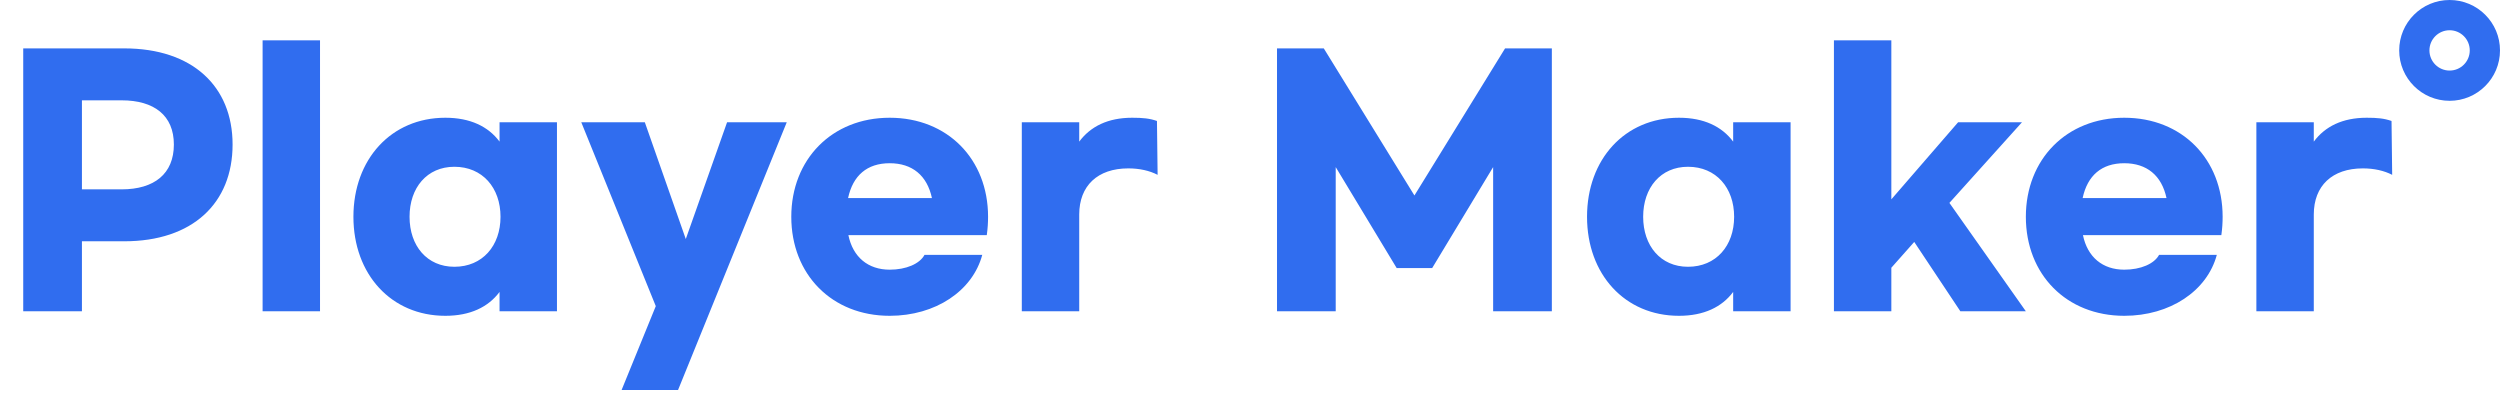
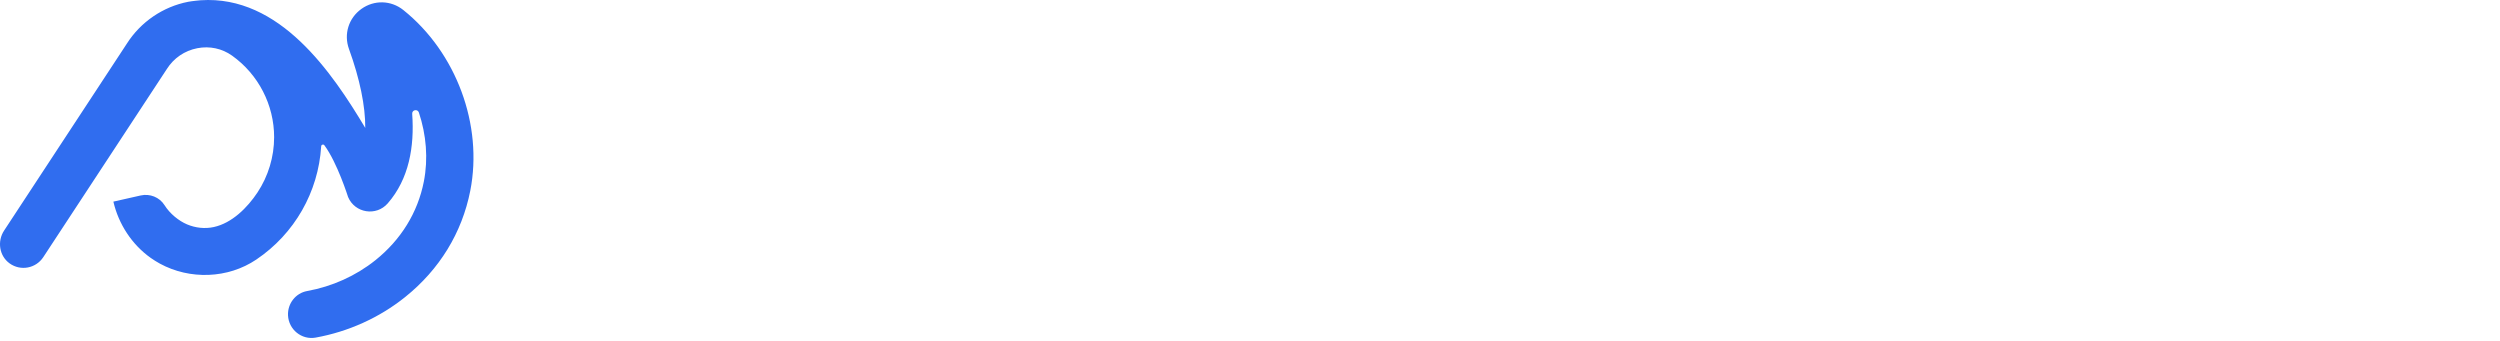
- <svg xmlns="http://www.w3.org/2000/svg" width="248" height="39" viewBox="0 0 248 39" fill="#306DEF">
-   <path d="M2.304 30.88V4.8H12.32C19.104 4.8 23.072 8.576 23.072 14.336C23.072 20.16 19.104 23.936 12.32 23.936H8.128V30.88H2.304ZM8.128 18.784H12.064C15.296 18.784 17.248 17.248 17.248 14.336C17.248 11.456 15.296 9.952 12.064 9.952H8.128V18.784ZM31.746 4V30.88H26.05V4H31.746ZM44.179 31.328C38.803 31.328 35.059 27.2 35.059 21.504C35.059 15.808 38.803 11.68 44.179 11.68C46.643 11.68 48.435 12.544 49.555 14.048V12.128H55.251V30.88H49.555V28.96C48.435 30.464 46.643 31.328 44.179 31.328ZM45.075 26.464C47.859 26.464 49.651 24.384 49.651 21.504C49.651 18.624 47.859 16.544 45.075 16.544C42.355 16.544 40.627 18.624 40.627 21.504C40.627 24.384 42.355 26.464 45.075 26.464ZM72.126 12.128H78.046L67.262 38.688H61.662L65.054 30.368L57.662 12.128H63.966L68.03 23.712L72.126 12.128ZM88.257 31.328C82.528 31.328 78.496 27.232 78.496 21.504C78.496 15.808 82.528 11.68 88.257 11.68C93.984 11.68 98.016 15.776 98.016 21.504C98.016 22.048 97.984 22.656 97.888 23.328H84.16C84.609 25.504 86.112 26.752 88.257 26.752C89.888 26.752 91.233 26.176 91.713 25.28H97.441C96.481 28.864 92.8 31.328 88.257 31.328ZM84.129 19.648H92.448C91.969 17.408 90.496 16.192 88.257 16.192C86.016 16.192 84.609 17.408 84.129 19.648ZM101.363 30.88V12.128H107.059V14.048C108.179 12.544 109.907 11.68 112.307 11.68C113.363 11.68 114.035 11.744 114.771 12L114.835 17.344C114.035 16.928 113.043 16.704 111.923 16.704C108.883 16.704 107.059 18.432 107.059 21.28V30.88H101.363ZM126.679 30.88V4.8H131.319L140.311 19.392L149.303 4.8H153.943V30.88H148.119V16.576L142.071 26.592H138.551L132.503 16.576V30.88H126.679ZM166.554 31.328C161.178 31.328 157.434 27.2 157.434 21.504C157.434 15.808 161.178 11.68 166.554 11.68C169.018 11.68 170.81 12.544 171.93 14.048V12.128H177.626V30.88H171.93V28.96C170.81 30.464 169.018 31.328 166.554 31.328ZM167.45 26.464C170.234 26.464 172.026 24.384 172.026 21.504C172.026 18.624 170.234 16.544 167.45 16.544C164.73 16.544 163.002 18.624 163.002 21.504C163.002 24.384 164.73 26.464 167.45 26.464ZM194.469 30.88L189.893 24L187.621 26.56V30.88H181.925V4H187.621V19.776L194.245 12.128H200.581L193.381 20.128L200.965 30.88H194.469ZM210.725 31.328C204.997 31.328 200.965 27.232 200.965 21.504C200.965 15.808 204.997 11.68 210.725 11.68C216.453 11.68 220.485 15.776 220.485 21.504C220.485 22.048 220.453 22.656 220.357 23.328H206.629C207.077 25.504 208.581 26.752 210.725 26.752C212.357 26.752 213.701 26.176 214.181 25.28H219.909C218.949 28.864 215.269 31.328 210.725 31.328ZM206.597 19.648H214.917C214.437 17.408 212.965 16.192 210.725 16.192C208.485 16.192 207.077 17.408 206.597 19.648ZM223.832 30.88V12.128H229.528V14.048C230.648 12.544 232.376 11.68 234.776 11.68C235.832 11.68 236.504 11.744 237.24 12L237.304 17.344C236.504 16.928 235.512 16.704 234.392 16.704C231.352 16.704 229.528 18.432 229.528 21.28V30.88H223.832Z" />
-   <path fill-rule="evenodd" clip-rule="evenodd" d="M243 7C244.105 7 245 6.105 245 5C245 3.895 244.105 3 243 3C241.895 3 241 3.895 241 5C241 6.105 241.895 7 243 7ZM243 10C245.761 10 248 7.761 248 5C248 2.239 245.761 0 243 0C240.239 0 238 2.239 238 5C238 7.761 240.239 10 243 10Z" />
+ <svg xmlns="http://www.w3.org/2000/svg" width="132" height="18" viewBox="0 0 132 18" fill="none">
+   <path d="M10.589 0.014C14.783 -0.271 17.558 3.869 19.286 6.754C19.292 5.605 19.005 4.184 18.425 2.584C18.143 1.803 18.407 0.954 19.082 0.471C19.757 -0.013 20.648 0.011 21.298 0.531C24.093 2.769 25.512 6.602 24.831 10.069C24.395 12.29 23.204 14.233 21.387 15.688C20.03 16.776 18.391 17.513 16.667 17.825C15.928 17.959 15.241 17.401 15.207 16.65C15.179 16.03 15.609 15.475 16.219 15.366C17.538 15.128 18.789 14.566 19.824 13.737C21.174 12.655 22.058 11.22 22.379 9.586C22.615 8.382 22.51 7.117 22.117 5.941C22.05 5.738 21.749 5.796 21.764 6.01C21.889 7.745 21.595 9.45 20.473 10.737C19.866 11.433 18.742 11.255 18.38 10.406C18.374 10.392 17.813 8.602 17.129 7.672C17.075 7.598 16.958 7.638 16.958 7.729C16.809 10.136 15.553 12.343 13.535 13.703C12.034 14.716 10.022 14.781 8.44 13.918C8.273 13.827 8.113 13.726 7.958 13.617C6.964 12.912 6.26 11.831 5.986 10.646C5.986 10.645 6.75 10.474 7.426 10.321C7.912 10.211 8.421 10.411 8.687 10.833C8.972 11.286 9.441 11.663 9.876 11.847C10.317 12.034 10.814 12.09 11.283 11.989C12.249 11.782 13.065 10.961 13.594 10.164C14.165 9.302 14.474 8.278 14.474 7.244C14.474 5.539 13.644 3.93 12.254 2.938C11.721 2.558 11.068 2.419 10.417 2.546C9.746 2.677 9.175 3.067 8.809 3.644L8.798 3.661L2.284 13.58C1.894 14.172 1.087 14.326 0.506 13.906C-0.041 13.511 -0.155 12.739 0.216 12.175L6.701 2.299C7.429 1.157 8.607 0.354 9.935 0.095C10.153 0.053 10.589 0.014 10.589 0.014Z" fill="#306DEF" />
+   <path d="M36.004 2.351H32V13.643H33.478V10.187H36C38.934 10.187 40.652 8.621 40.652 6.267C40.652 3.913 38.938 2.351 36.004 2.351ZM35.89 8.85H33.478V3.692H35.89C37.936 3.692 39.174 4.595 39.174 6.271C39.174 7.947 37.932 8.85 35.89 8.85Z" />
+   <path d="M43.669 2H42.218V13.643H43.669V2Z" />
+   <path d="M52.383 6.778C51.975 6.088 50.988 5.383 49.521 5.383C47.239 5.383 45.532 7.2 45.532 9.612C45.532 12.024 47.239 13.841 49.521 13.841C50.988 13.841 51.975 13.136 52.383 12.447V13.647H53.834V5.581H52.383V6.781V6.778ZM49.647 12.557C48.028 12.557 46.953 11.288 46.953 9.612C46.953 7.936 48.024 6.667 49.647 6.667C51.27 6.667 52.409 7.936 52.409 9.612C52.409 11.288 51.282 12.557 49.647 12.557Z" />
+   <path d="M59.473 11.925L56.878 5.581H55.286L58.741 13.475L57.149 17.072H58.615L63.648 5.581H62.139L59.473 11.925Z" />
+   <path d="M68.018 10.203L67.961 9.018H72.281H65.69C65.846 7.623 66.833 6.606 68.285 6.606C69.736 6.606 70.723 7.608 70.894 9.018H72.281C72.281 9.018 72.281 8.999 72.281 8.987C72.018 6.884 70.433 5.379 68.288 5.379C65.934 5.379 64.242 7.185 64.242 9.608C64.242 12.031 65.934 13.837 68.288 13.837C70.136 13.837 71.588 12.835 72.026 11.441H70.548C70.251 12.104 69.393 12.61 68.292 12.61C66.856 12.61 65.854 11.582 65.698 10.199H72.296H68.026L68.018 10.203Z" />
+   <path d="M86.549 10.206H85.071V13.647H86.549V10.206Z" />
+   <path d="M85.071 9.021H86.115V10.203H85.071V10.206H86.553V9.021H85.071Z" />
+   <path d="M90.724 10.02L86.37 2.351H85.071V9.022H86.553V5.315L90.191 11.742H91.262L94.896 5.315V13.643H96.378V2.351H95.083L90.724 10.02Z" />
+   <path d="M105.145 6.778C104.737 6.088 103.75 5.383 102.283 5.383C100.001 5.383 98.295 7.2 98.295 9.612C98.295 12.024 100.001 13.841 102.283 13.841C103.75 13.841 104.737 13.136 105.145 12.447V13.647H106.596V5.581H105.145V6.781V6.778ZM102.409 12.557C100.79 12.557 99.716 11.288 99.716 9.612C99.716 7.936 100.786 6.667 102.409 6.667C104.032 6.667 105.171 7.936 105.171 9.612C105.171 11.288 104.044 12.557 102.409 12.557Z" />
+   <path d="M115.972 5.581H114.265L110.25 9.894V2H108.794V13.643H110.25V11.627L111.842 9.951L114.589 13.643H116.311L112.757 8.98L115.972 5.581Z" />
+   <path d="M120.666 5.383C118.311 5.383 116.62 7.189 116.62 9.612C116.62 12.035 118.311 13.841 120.666 13.841C122.514 13.841 123.965 12.839 124.403 11.444H122.925C122.628 12.107 121.771 12.614 120.67 12.614C119.233 12.614 118.231 11.585 118.075 10.203H124.674C124.7 10.004 124.7 9.795 124.7 9.612C124.7 7.189 123.024 5.383 120.67 5.383H120.666ZM118.071 9.021C118.227 7.627 119.214 6.61 120.666 6.61C122.117 6.61 123.104 7.612 123.275 9.021H118.075H118.071Z" />
+   <path d="M130.899 5.383C129.322 5.383 128.346 6.214 127.996 6.819V5.577H126.544V13.643H127.996V9.471C127.996 8.004 129.15 6.678 130.8 6.678C131.291 6.678 131.688 6.762 132 6.903V5.52C131.718 5.421 131.394 5.379 130.899 5.379V5.383Z" />
+   <path d="M72.281 9.022C72.304 9.216 72.315 9.41 72.315 9.612C72.315 9.795 72.315 10.008 72.289 10.203H74.003V9.018H72.281V9.022Z" />
+   <path d="M75.455 9.978V10.203H85.075V9.018H75.63C75.519 9.322 75.459 9.646 75.459 9.978H75.455Z" />
+   <path d="M72.281 9.021H67.961L68.018 10.206H72.289C72.315 10.008 72.315 9.799 72.315 9.616C72.315 9.414 72.3 9.216 72.281 9.025V9.021Z" />
+   <path d="M86.111 9.021H85.071V10.206H86.111V9.021Z" />
+   <path d="M78.259 6.705C78.75 6.705 79.146 6.781 79.459 6.915V5.642C79.177 5.551 78.853 5.513 78.358 5.513C76.781 5.513 75.805 6.278 75.455 6.838V5.696H74.003V8.397H75.626C76.003 7.44 76.982 6.709 78.259 6.709V6.705Z" />
+   <path d="M75.455 10.679H74.003V14.153H75.455V10.679Z" />
+   <path d="M75.626 9.021H74.003V10.206H75.455V9.982C75.455 9.65 75.516 9.326 75.626 9.021Z" />
</svg>
